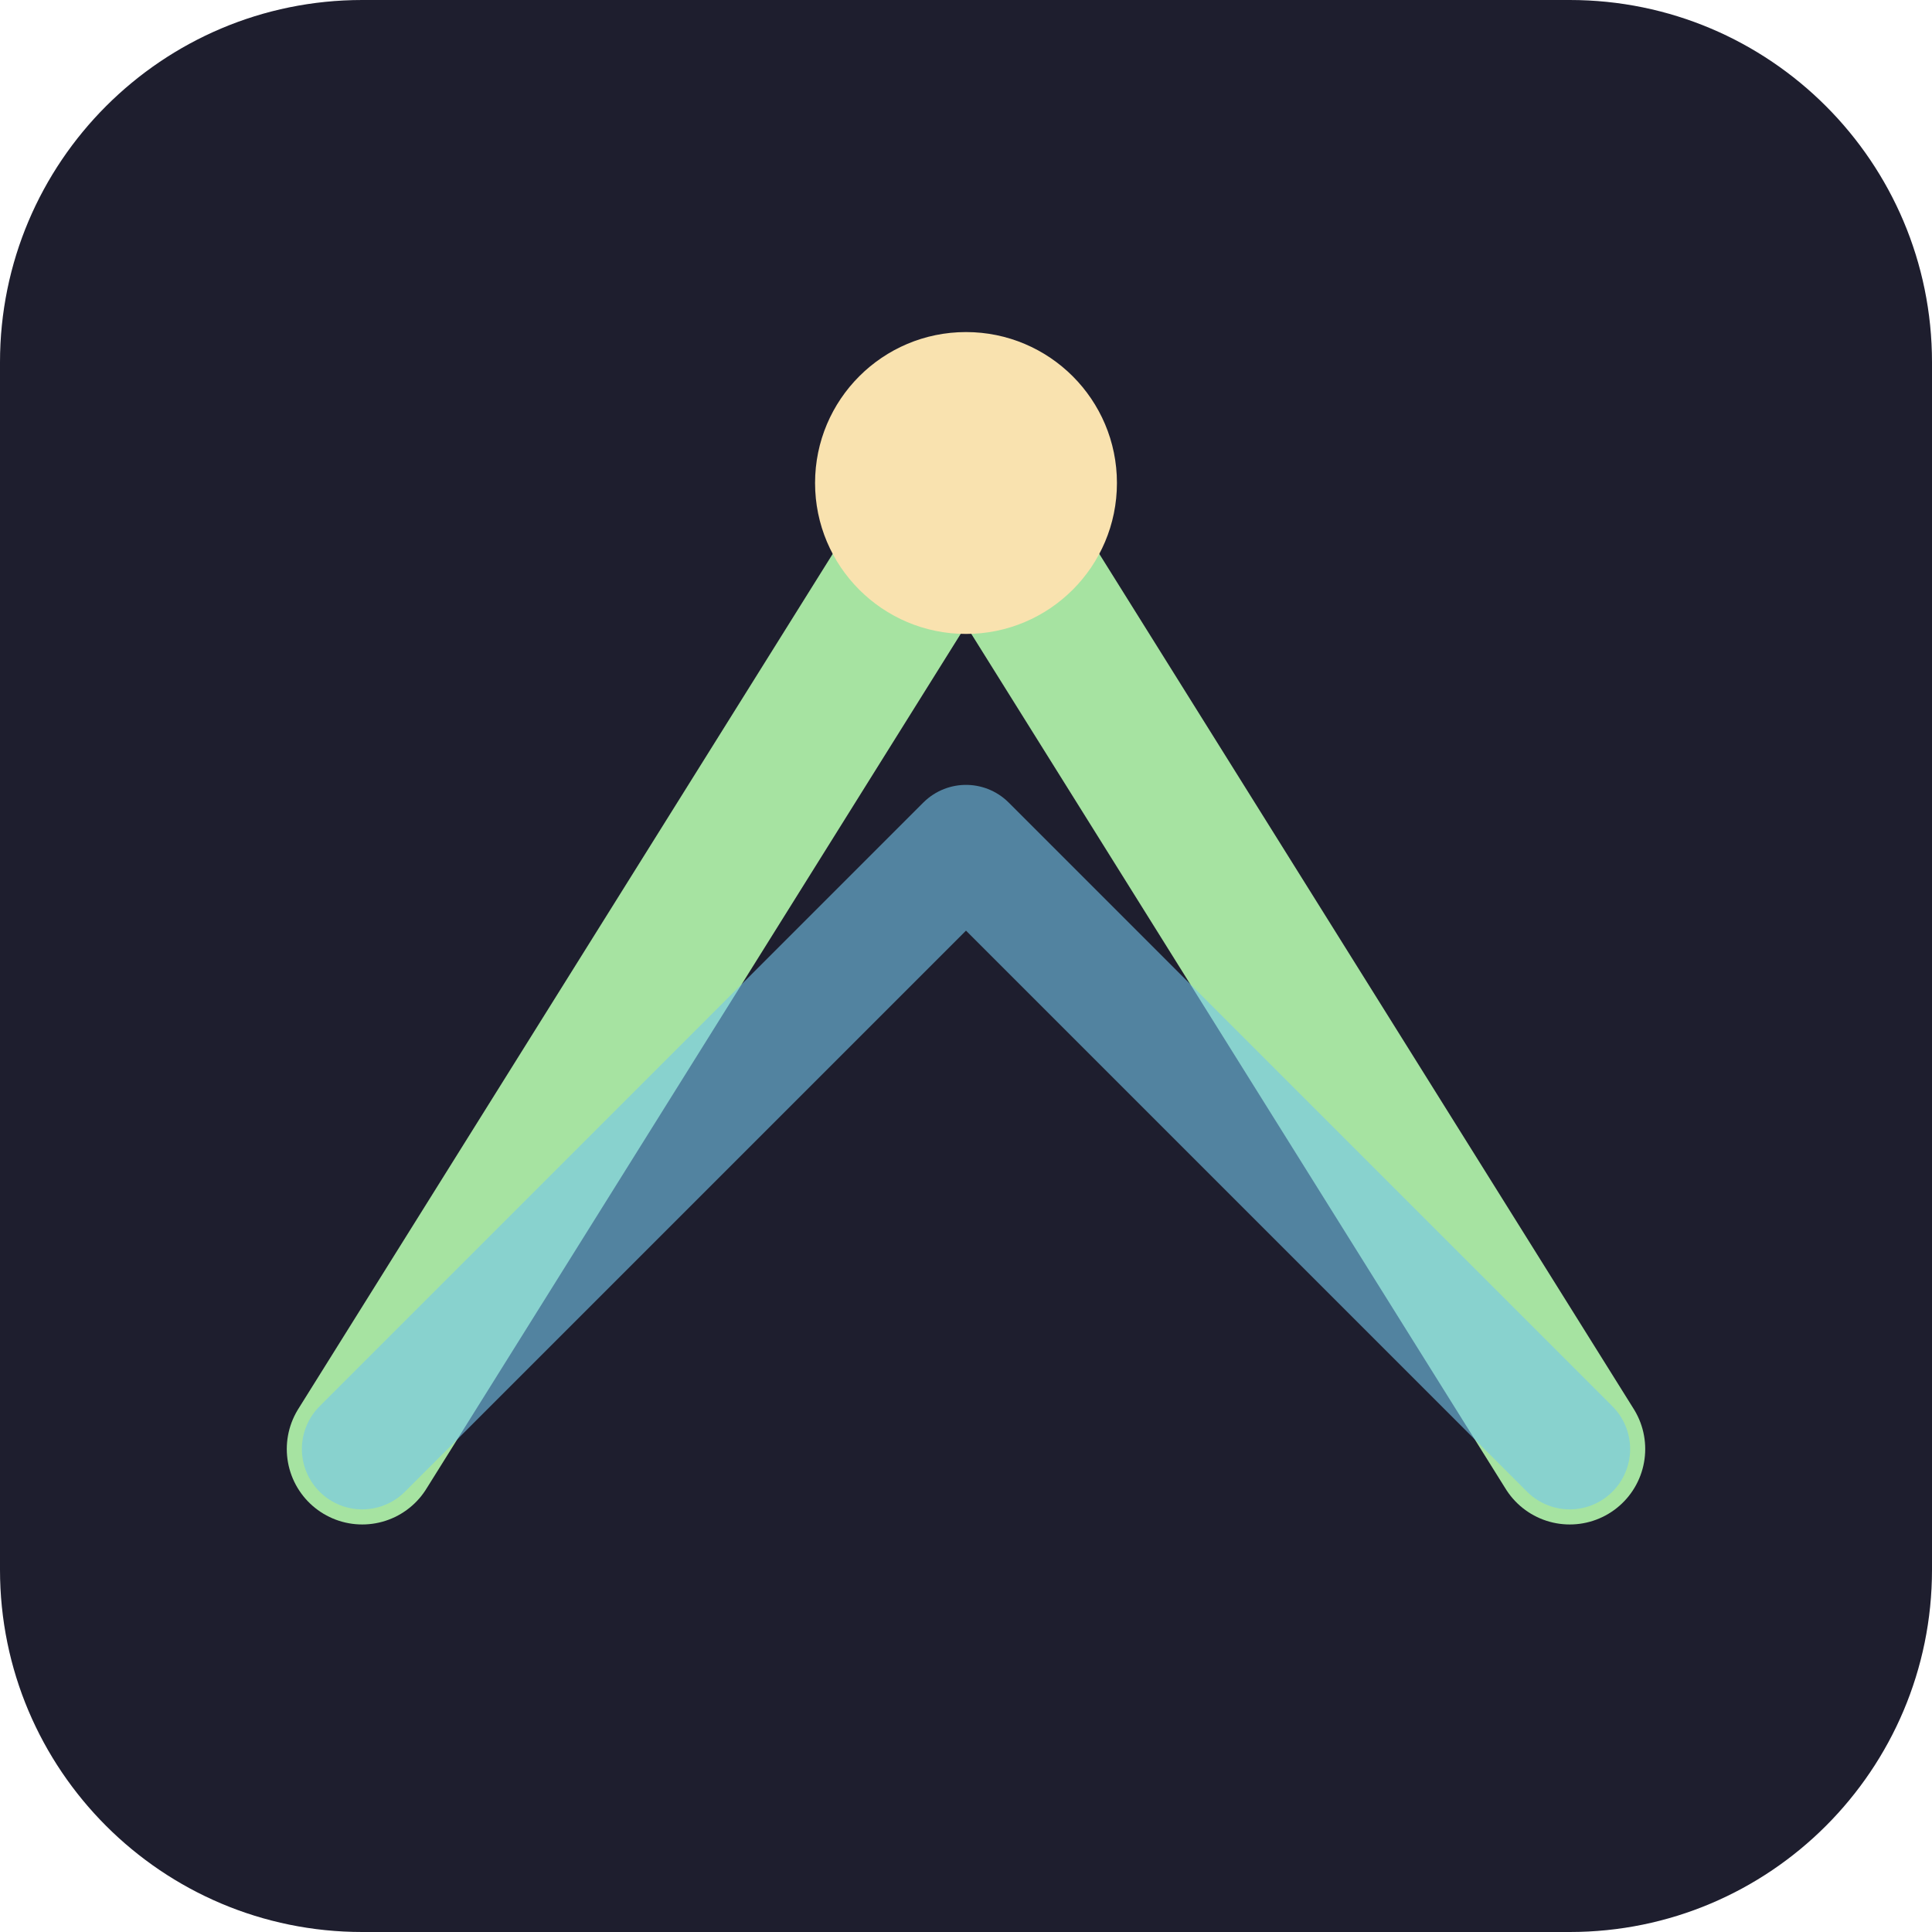
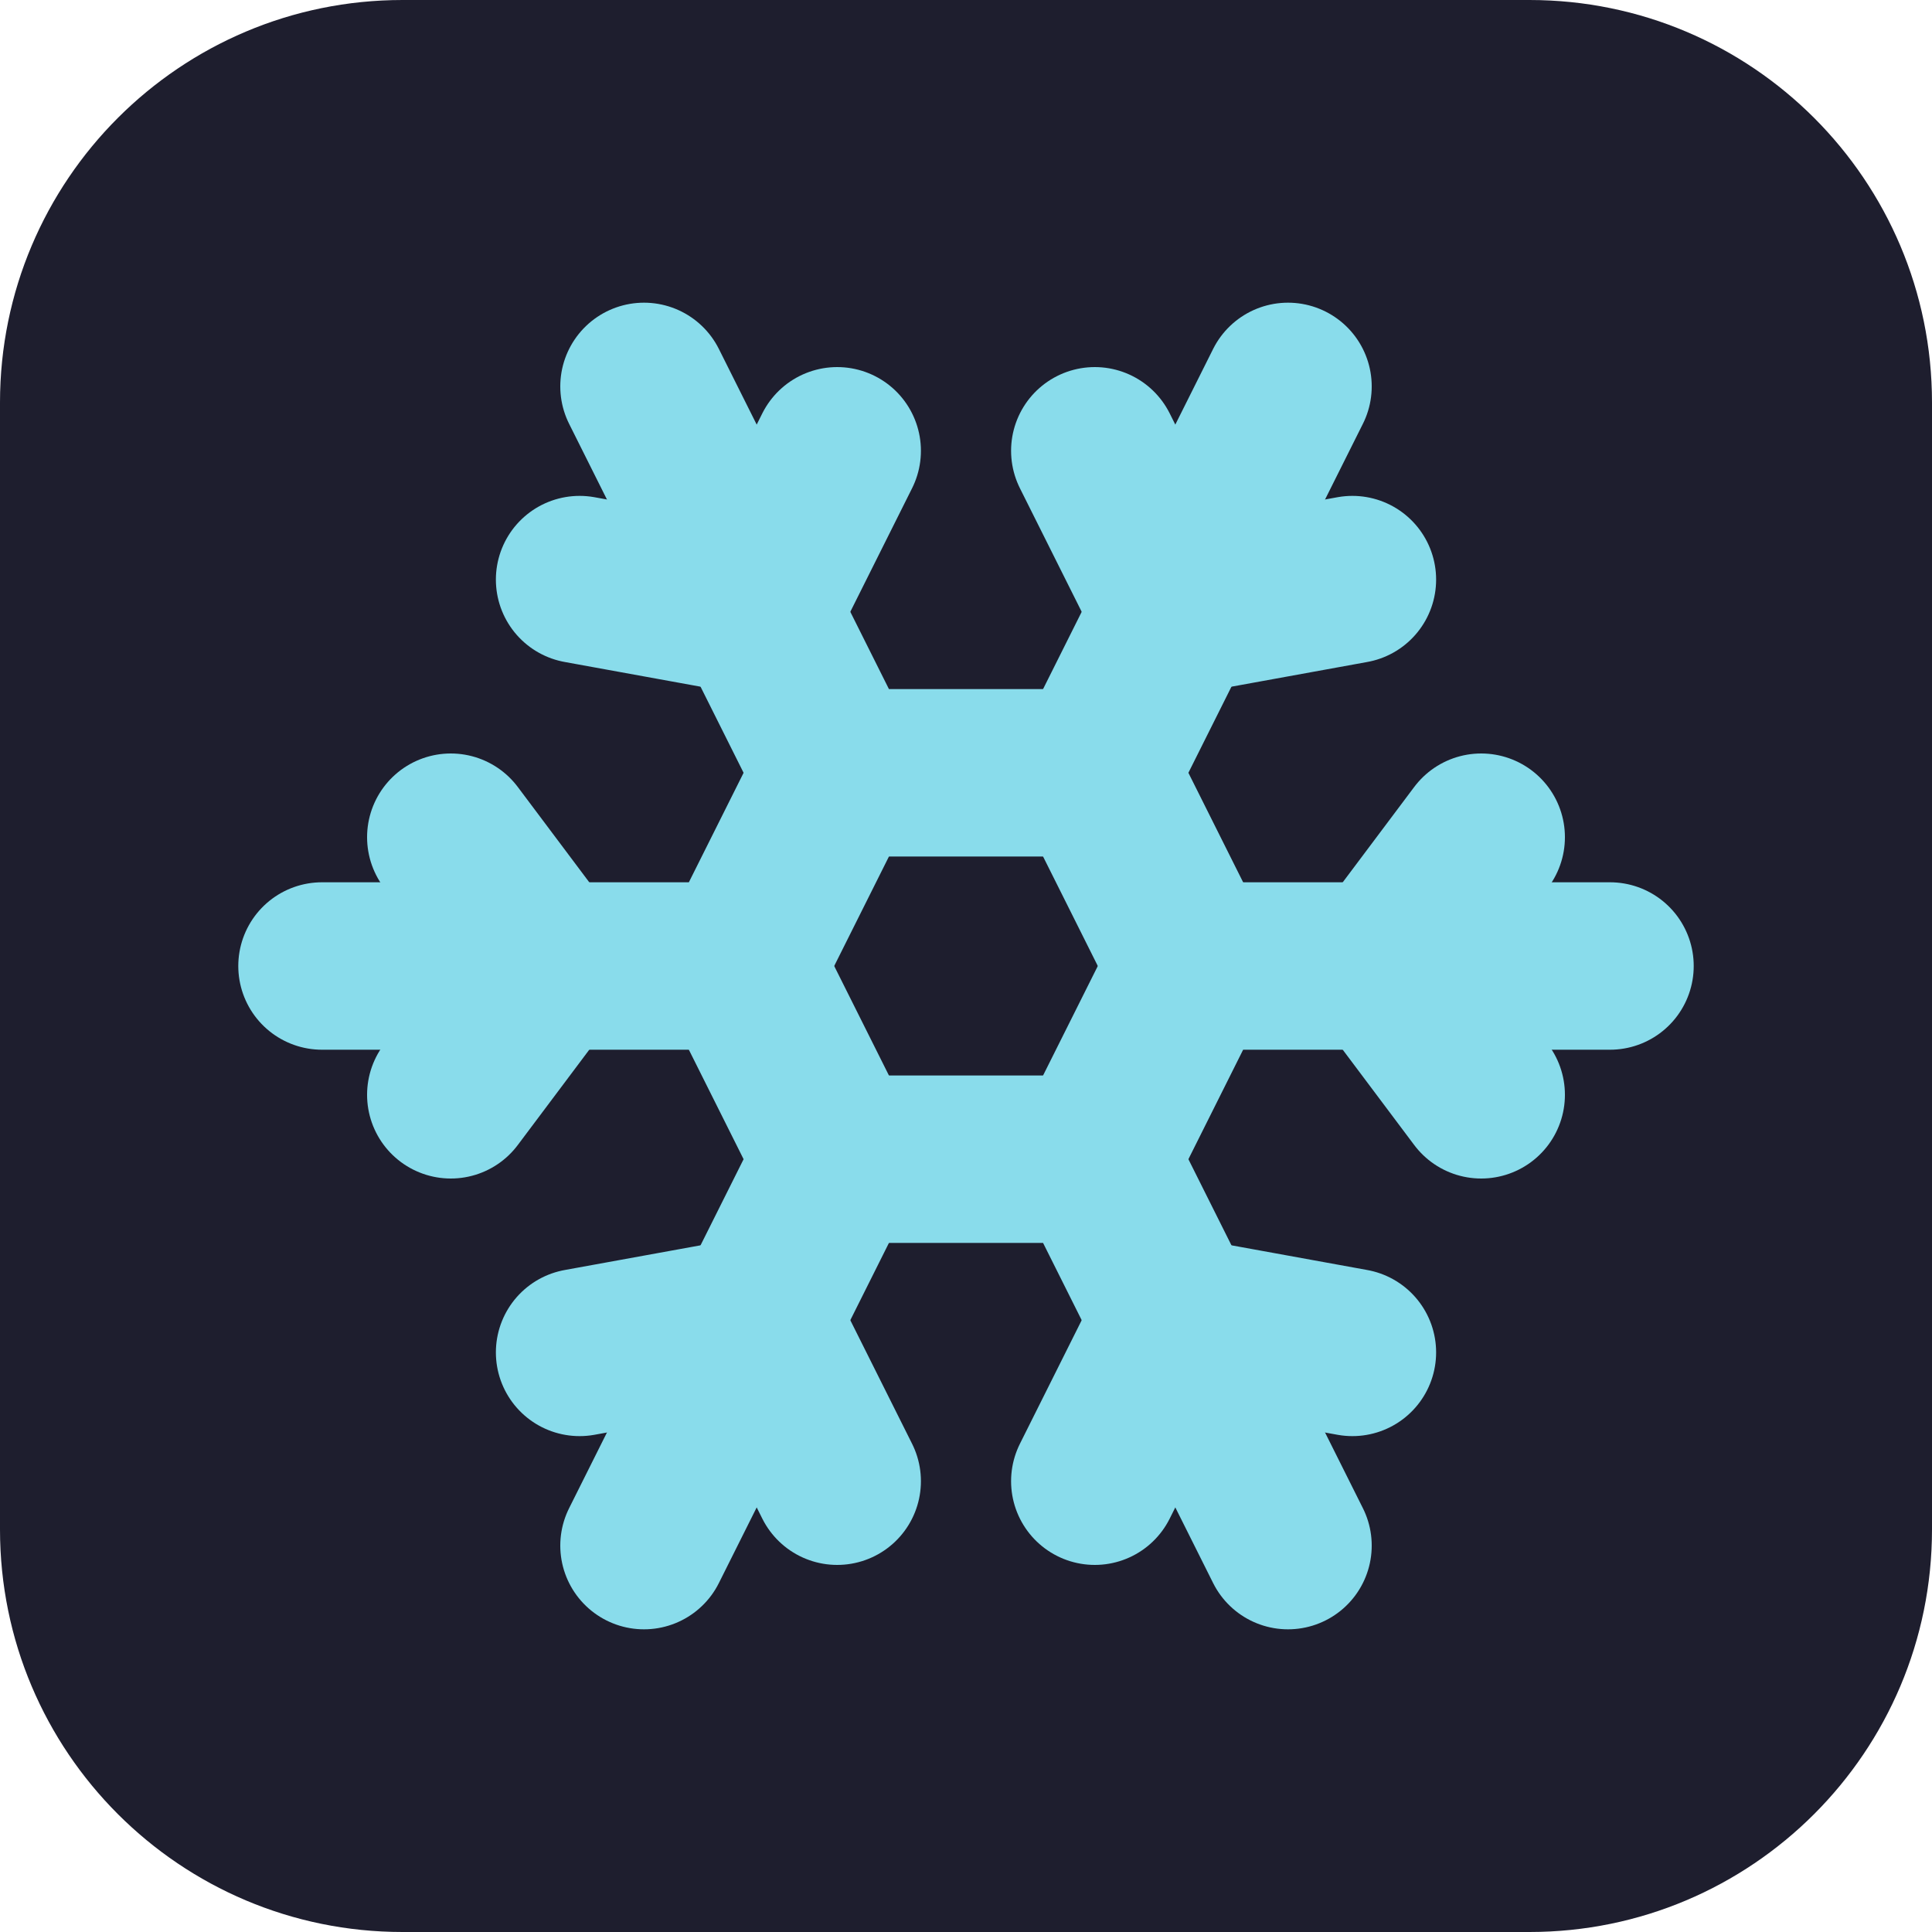
- <svg xmlns="http://www.w3.org/2000/svg" viewBox="0 0 32 32" fill="none">
-   <rect width="32" height="32" rx="6" fill="#1e1e2e" />
-   <path d="M6 24L16 8l10 16" stroke="#a6e3a1" stroke-width="2.5" stroke-linecap="round" stroke-linejoin="round" />
-   <path d="M6 24l10-10 10 10" stroke="#74c7ec" stroke-width="2" stroke-linecap="round" stroke-linejoin="round" opacity="0.6" />
-   <circle cx="16" cy="8" r="2.5" fill="#f9e2af" />
+ <svg xmlns="http://www.w3.org/2000/svg" width="24" height="24" viewBox="0 0 24 24">
+   <rect width="24" height="24" rx="5" fill="#1e1e2e" />
+   <g transform="translate(2.4 2.4) scale(0.8)" fill="none" stroke="#89dceb" stroke-width="2.6" stroke-linecap="round" stroke-linejoin="round">
+     <path d="m10 20-1.25-2.5L6 18" />
+     <path d="M10 4 8.75 6.5 6 6" />
+     <path d="m14 20 1.25-2.5L18 18" />
+     <path d="m14 4 1.25 2.5L18 6" />
+     <path d="m17 21-3-6h-4" />
+     <path d="m17 3-3 6 1.5 3" />
+     <path d="M2 12h6.5L10 9" />
+     <path d="m20 10-1.5 2 1.5 2" />
+     <path d="M22 12h-6.5L14 15" />
+     <path d="m4 10 1.5 2L4 14" />
+     <path d="m7 21 3-6-1.5-3" />
+     <path d="m7 3 3 6h4" />
+   </g>
</svg>
